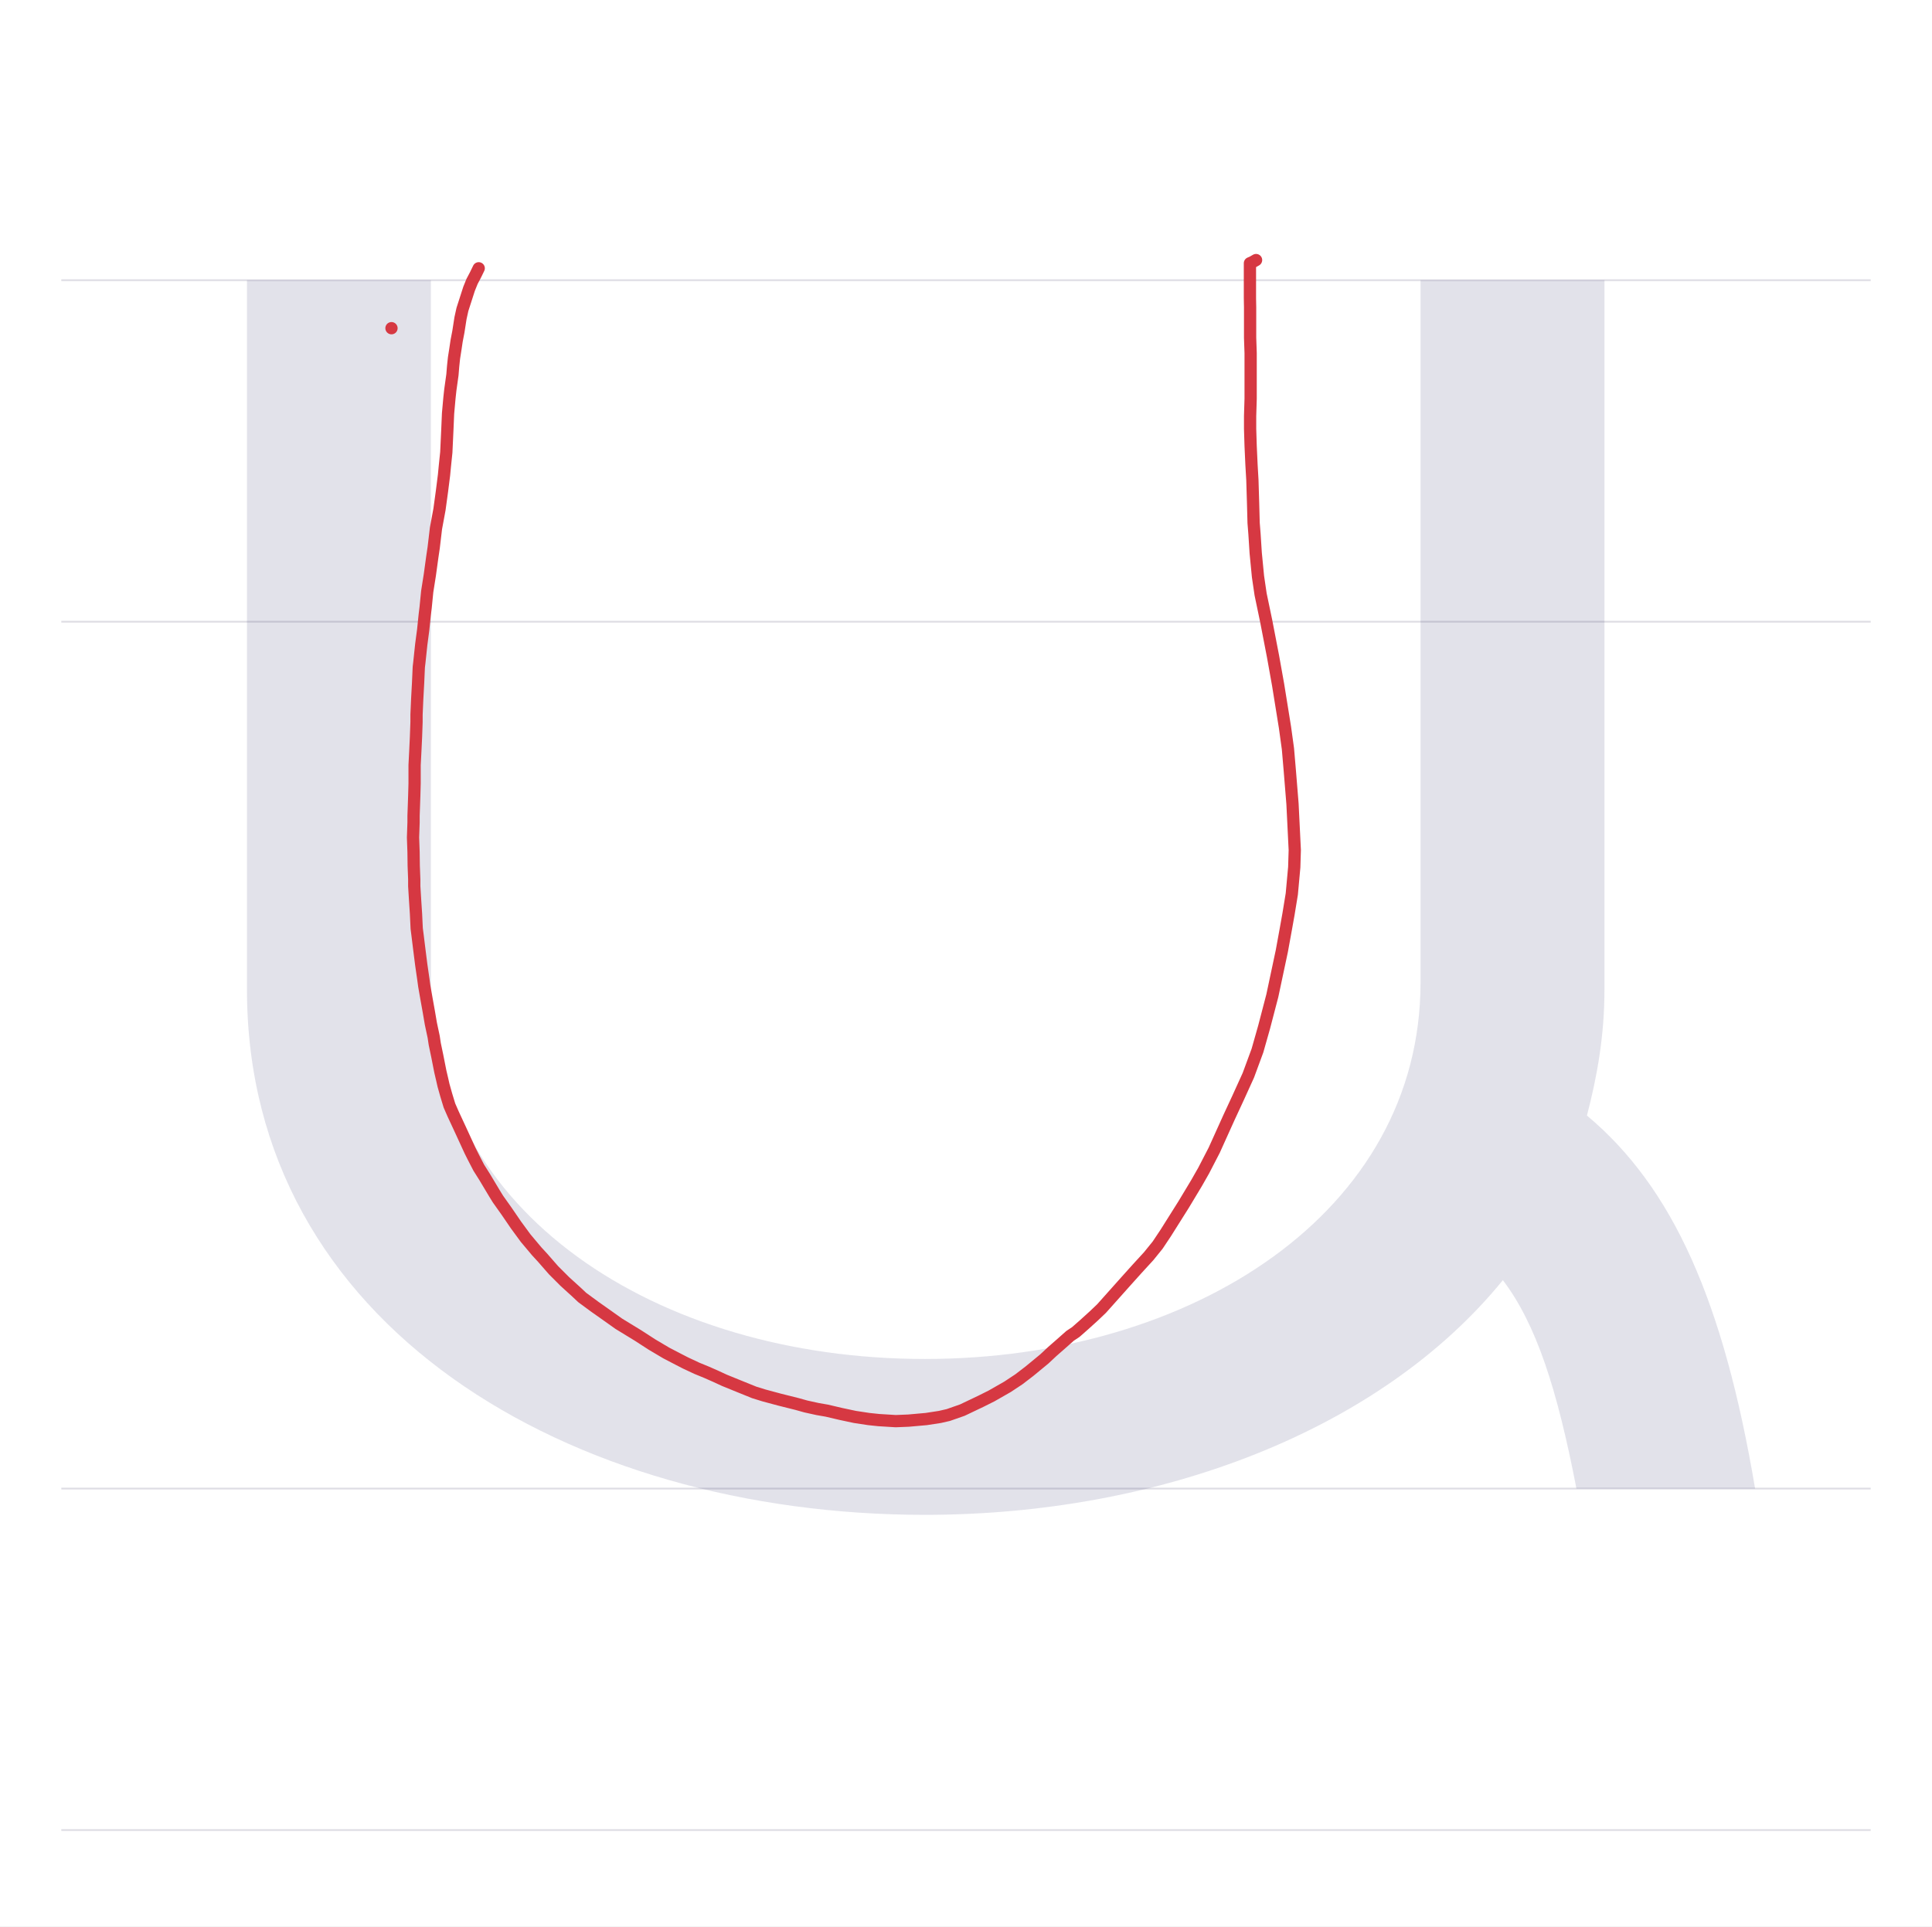
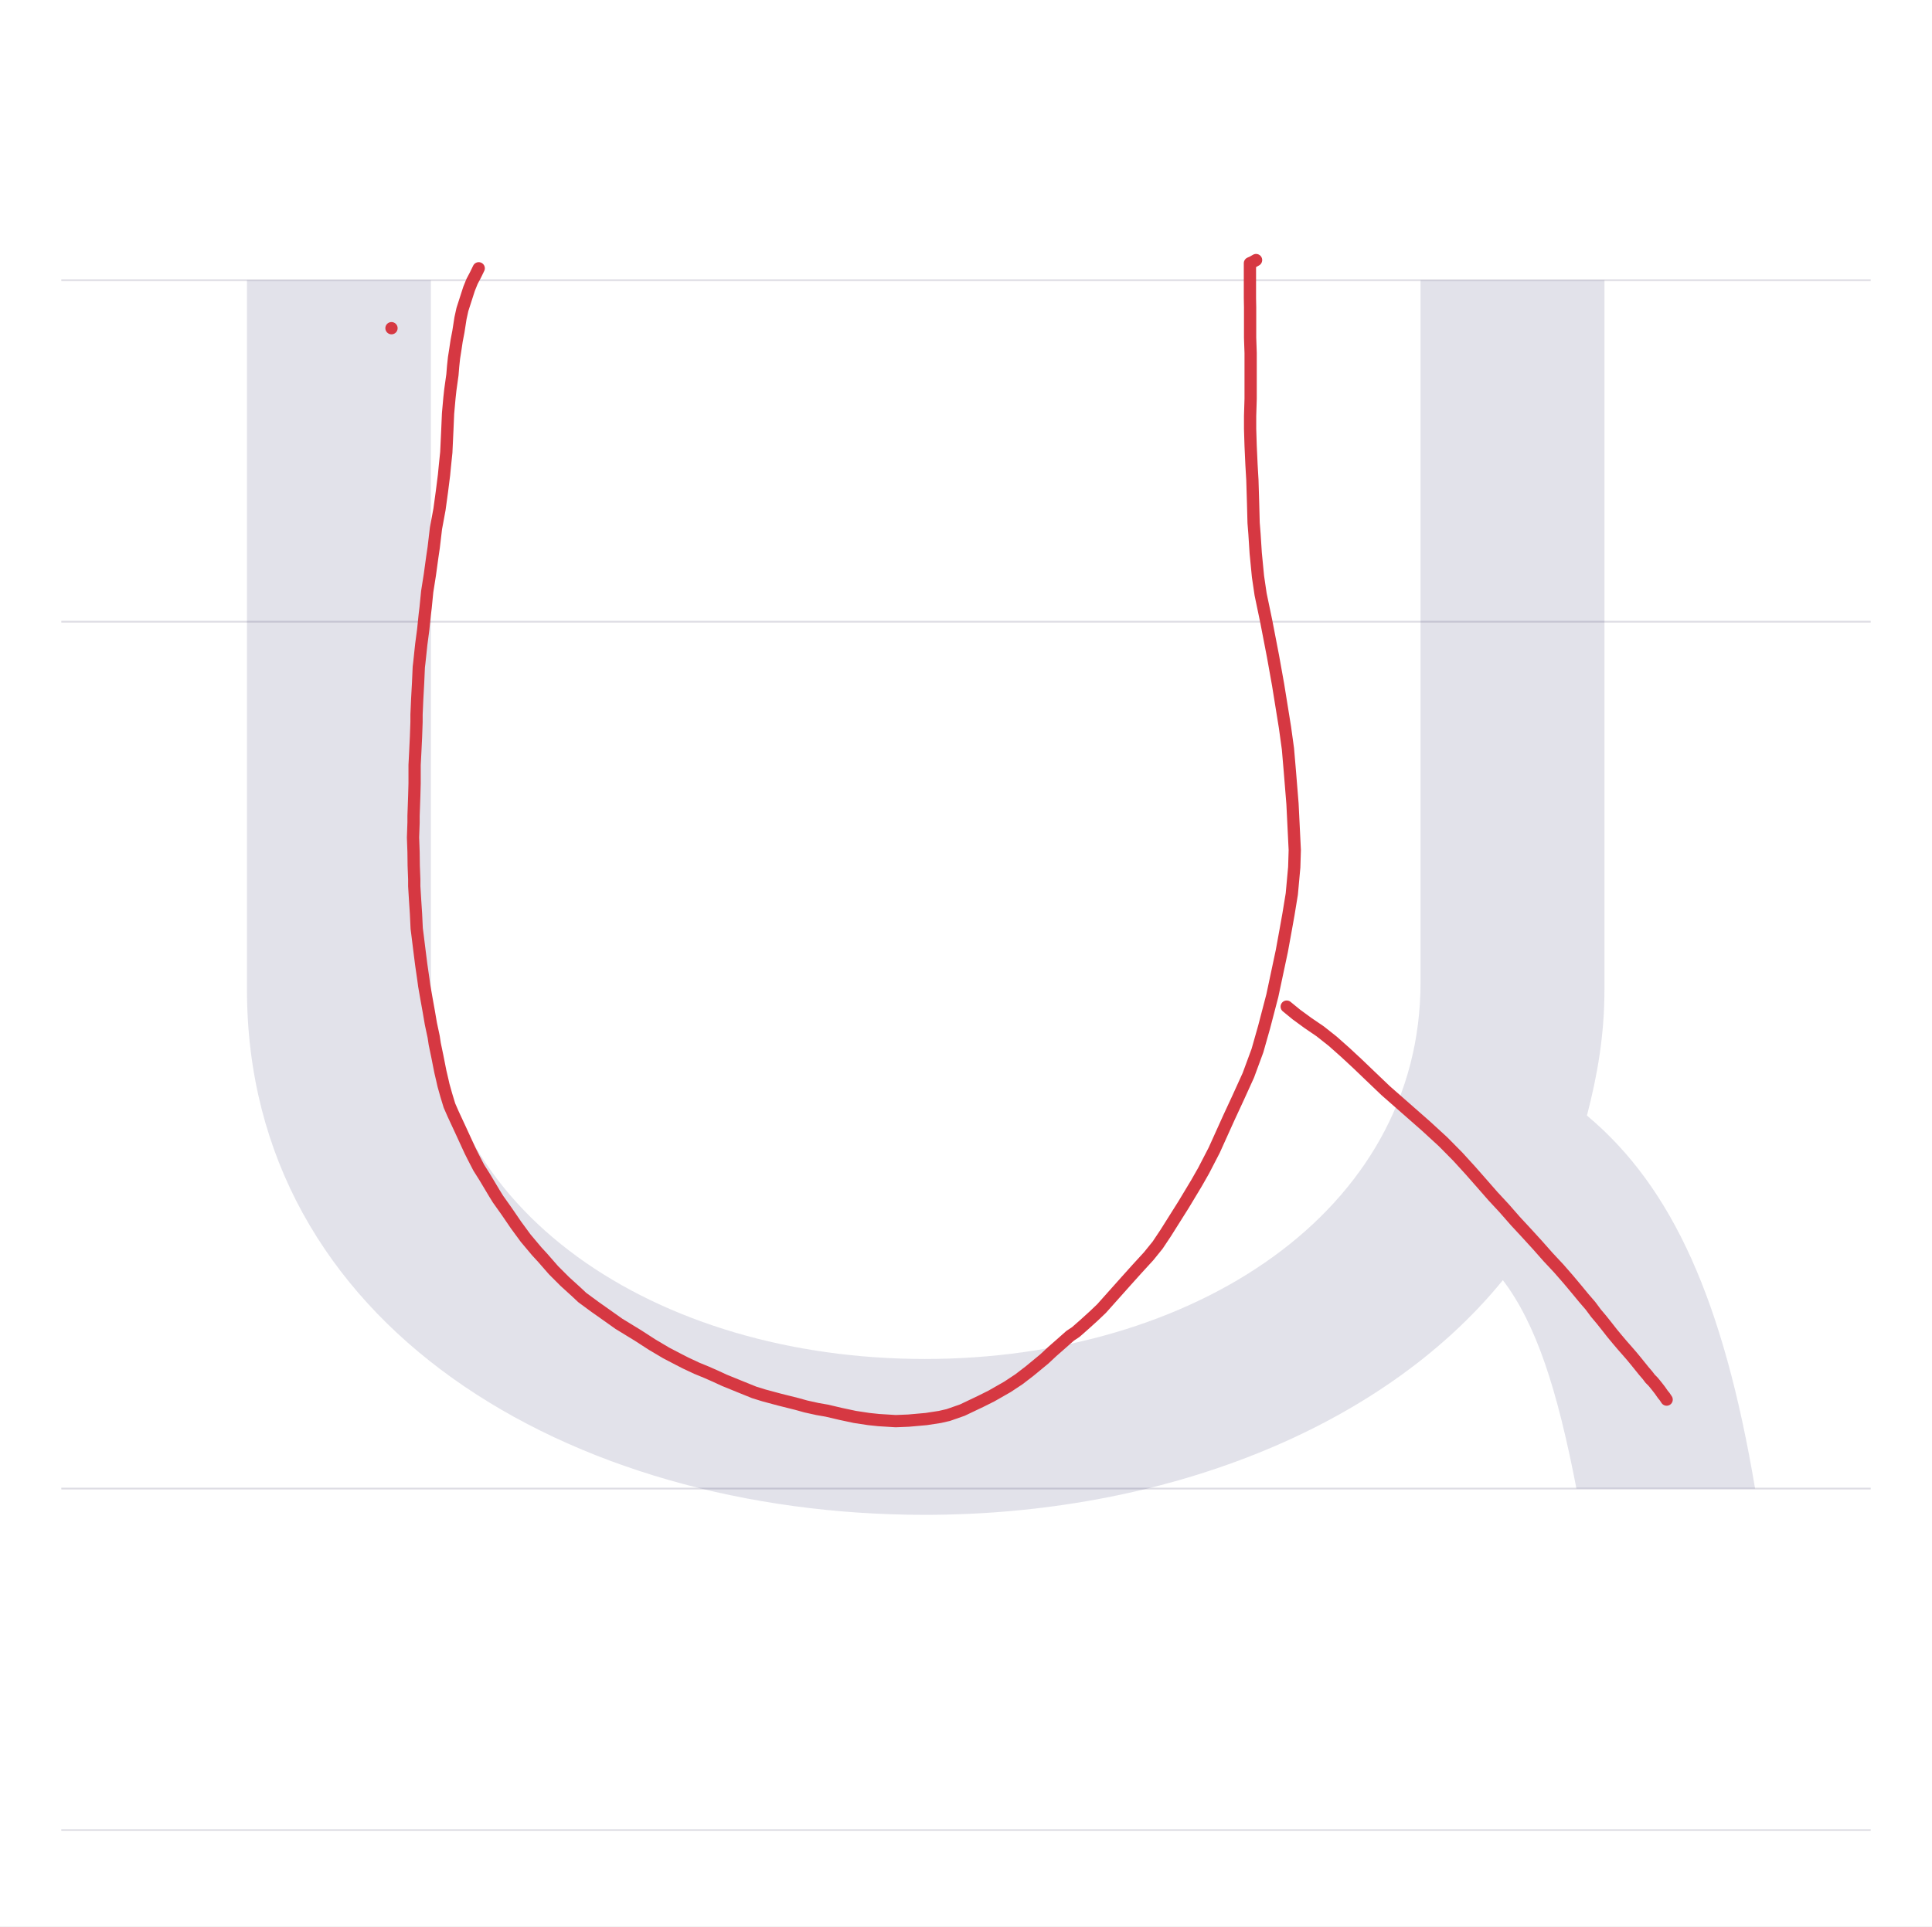
<svg xmlns="http://www.w3.org/2000/svg" viewBox="0 0 1103 1100">
  <rect width="100%" height="100%" fill="white" />
  <path d="M35 850H1068" stroke="#dedde4" fill="none" />
  <path d="M35 355H1068" stroke="#dedde4" fill="none" />
  <path d="M35 160H1068" stroke="#dedde4" fill="none" />
  <path d="M35 1045H1068" stroke="#dedde4" fill="none" />
  <path d="M41 690V285C41 93 225 -15 428 -15C562 -15 688 33 758 119C777 94 789 57 800 0H902C884 107 855 172 806 213C812 236 816 259 816 285V690H711V289C711 158 581 74 428 74C275 74 146 158 146 289V690Z" fill="#08084d" opacity=".12" transform="translate(100.0 850) scale(1 -1)" />
  <path d="M223.5,187.4l.01,.01" fill="none" stroke="#d63842" stroke-width="7" stroke-linecap="round" stroke-linejoin="round" />
  <path d="M273.3,153.2L271.5,156.9L269.5,160.7L267.8,164.9L264,176.7L262.9,181.7L261.7,189.4L260.7,194.6L260,199.3L259.2,204.4L258.7,209.1L258.3,214L257.1,222.6L256.6,227.2L255.8,236.1L255.4,245.4L254.8,258.3L254,266L253.5,271.2L252.3,280.7L250.9,290.9L248.9,301.7L247.6,312.7L246.8,318.1L245.4,328.3L243.9,337.8L243,346.9L242.5,351L241.6,359.7L240.5,368L239.4,378.4L239.1,380.9L238.7,389.9L238.2,399L237.8,408.1L237.8,412.3L237.5,420.7L237.1,429.1L236.7,436.9L236.7,440.5L236.7,447.4L236.5,454.6L236.1,465.9L236.1,469.7L235.8,478.2L236.1,486.6L236.2,494.4L236.5,502.1L236.5,506L237,514.2L237.5,521.8L237.9,530.2L238.4,534.1L239.4,542.2L240.5,550.9L241.7,559.2L242.2,562.9L243.4,569.8L244.8,577.6L246,584.6L247.6,592.1L248.2,596.1L249.7,603.3L251.4,611.9L252.5,616.6L253.2,619.7L254.8,625.4L256.6,631.3L258.7,636.1L260,638.9L262.6,644.5L265.5,650.8L268.4,657.1L270.1,660.5L273.3,666.7L276.7,672.1L282.2,681.3L284.3,684.7L289.2,691.6L294.6,699.5L300.1,707L306.4,714.5L309.8,718.2L316,725.3L322.5,731.8L329.1,737.8L332.4,740.9L339.6,746.2L346.4,751L353.3,755.9L360,760L364.1,762.5L372.3,767.8L380.4,772.6L387.7,776.4L391.4,778.3L397.8,781.3L403.4,783.6L408.4,785.8L413.6,788.2L422.2,791.7L430.6,795.1L436.1,796.8L445,799.2L455,801.7L460,803.1L466.8,804.6L472,805.5L480.1,807.4L488.1,809.1L496,810.3L501.7,810.9L511.4,811.5L518.7,811.2L528.8,810.3L536.6,809.1L541.4,808L549.4,805.2L559.9,800.2L566.1,797.1L575.2,791.9L581.7,787.6L587.7,783L596.2,776L600.8,771.7L605.6,767.5L610.9,762.8L614.2,760.6L619.2,756.2L624.6,751.3L628.9,747.2L643,731.4L649.2,724.5L655.8,717.3L660.9,711L665.5,704.1L675.7,687.9L683.1,675.6L687.2,668.4L693.2,656.8L701.6,638.2L706.7,627.2L712.7,614L717.9,599.9L721.7,586.5L726.4,568.5L729.8,552.5L731.8,543.1L734.1,530.5L735.6,522.1L737.5,510.5L738.9,495.2L739.2,485.4L737.9,459L736.4,440.5L735.3,427.6L733.6,415.3L729.7,391.1L726.8,374.9L722.9,354.7L719.7,339.4L718.2,329.2L716.9,315.8L716.2,304.9L715.7,298.6L715.4,287.3L715,274.1L714.5,265.5L714,254.6L713.7,244.8L713.7,237.6L714,227.7L714,218.2L714,211.9L714,201.6L713.7,192.8L713.7,188.6L713.7,183.4L713.7,178L713.7,175.4L713.6,170.2L713.6,165.2L713.6,161.7L713.6,156.9L713.6,154.8L713.6,153.5L713.6,151.7L713.6,150.3L715,149.7L717.1,148.5" fill="none" stroke="#d63842" stroke-width="7" stroke-linecap="round" stroke-linejoin="round" />
+   <path d="M734.6,574.8L740.1,579.3L746.8,584.2L753.7,588.9L760.9,594.6L768,600.9L775,607.4L782.2,614.3L791.1,622.8L802.6,632.9L814.1,643L823.9,652L832.3,660.5L839.5,668.4L846.1,675.9L852.4,683.1L858.8,690L865.1,697.2L871.5,704.1L877.8,711L883.9,717.9L889.8,724.2L895.3,730.5L900,736.1L904.2,741.2L908,745.6L911.2,749.9L914.4,753.7L917.5,757.6L920.4,761.3L923.3,764.8L926.1,768.1L929,771.4L931.6,774.4L934,777.3L936.5,780.4L938.6,783L940.5,785.2L942.1,787.3L943.8,789L946,791.7L947.7,793.9L949.3,796.2L950.3,797.4L951.5,799.2" fill="none" stroke="#d63842" stroke-width="7" stroke-linecap="round" stroke-linejoin="round" />
</svg>
